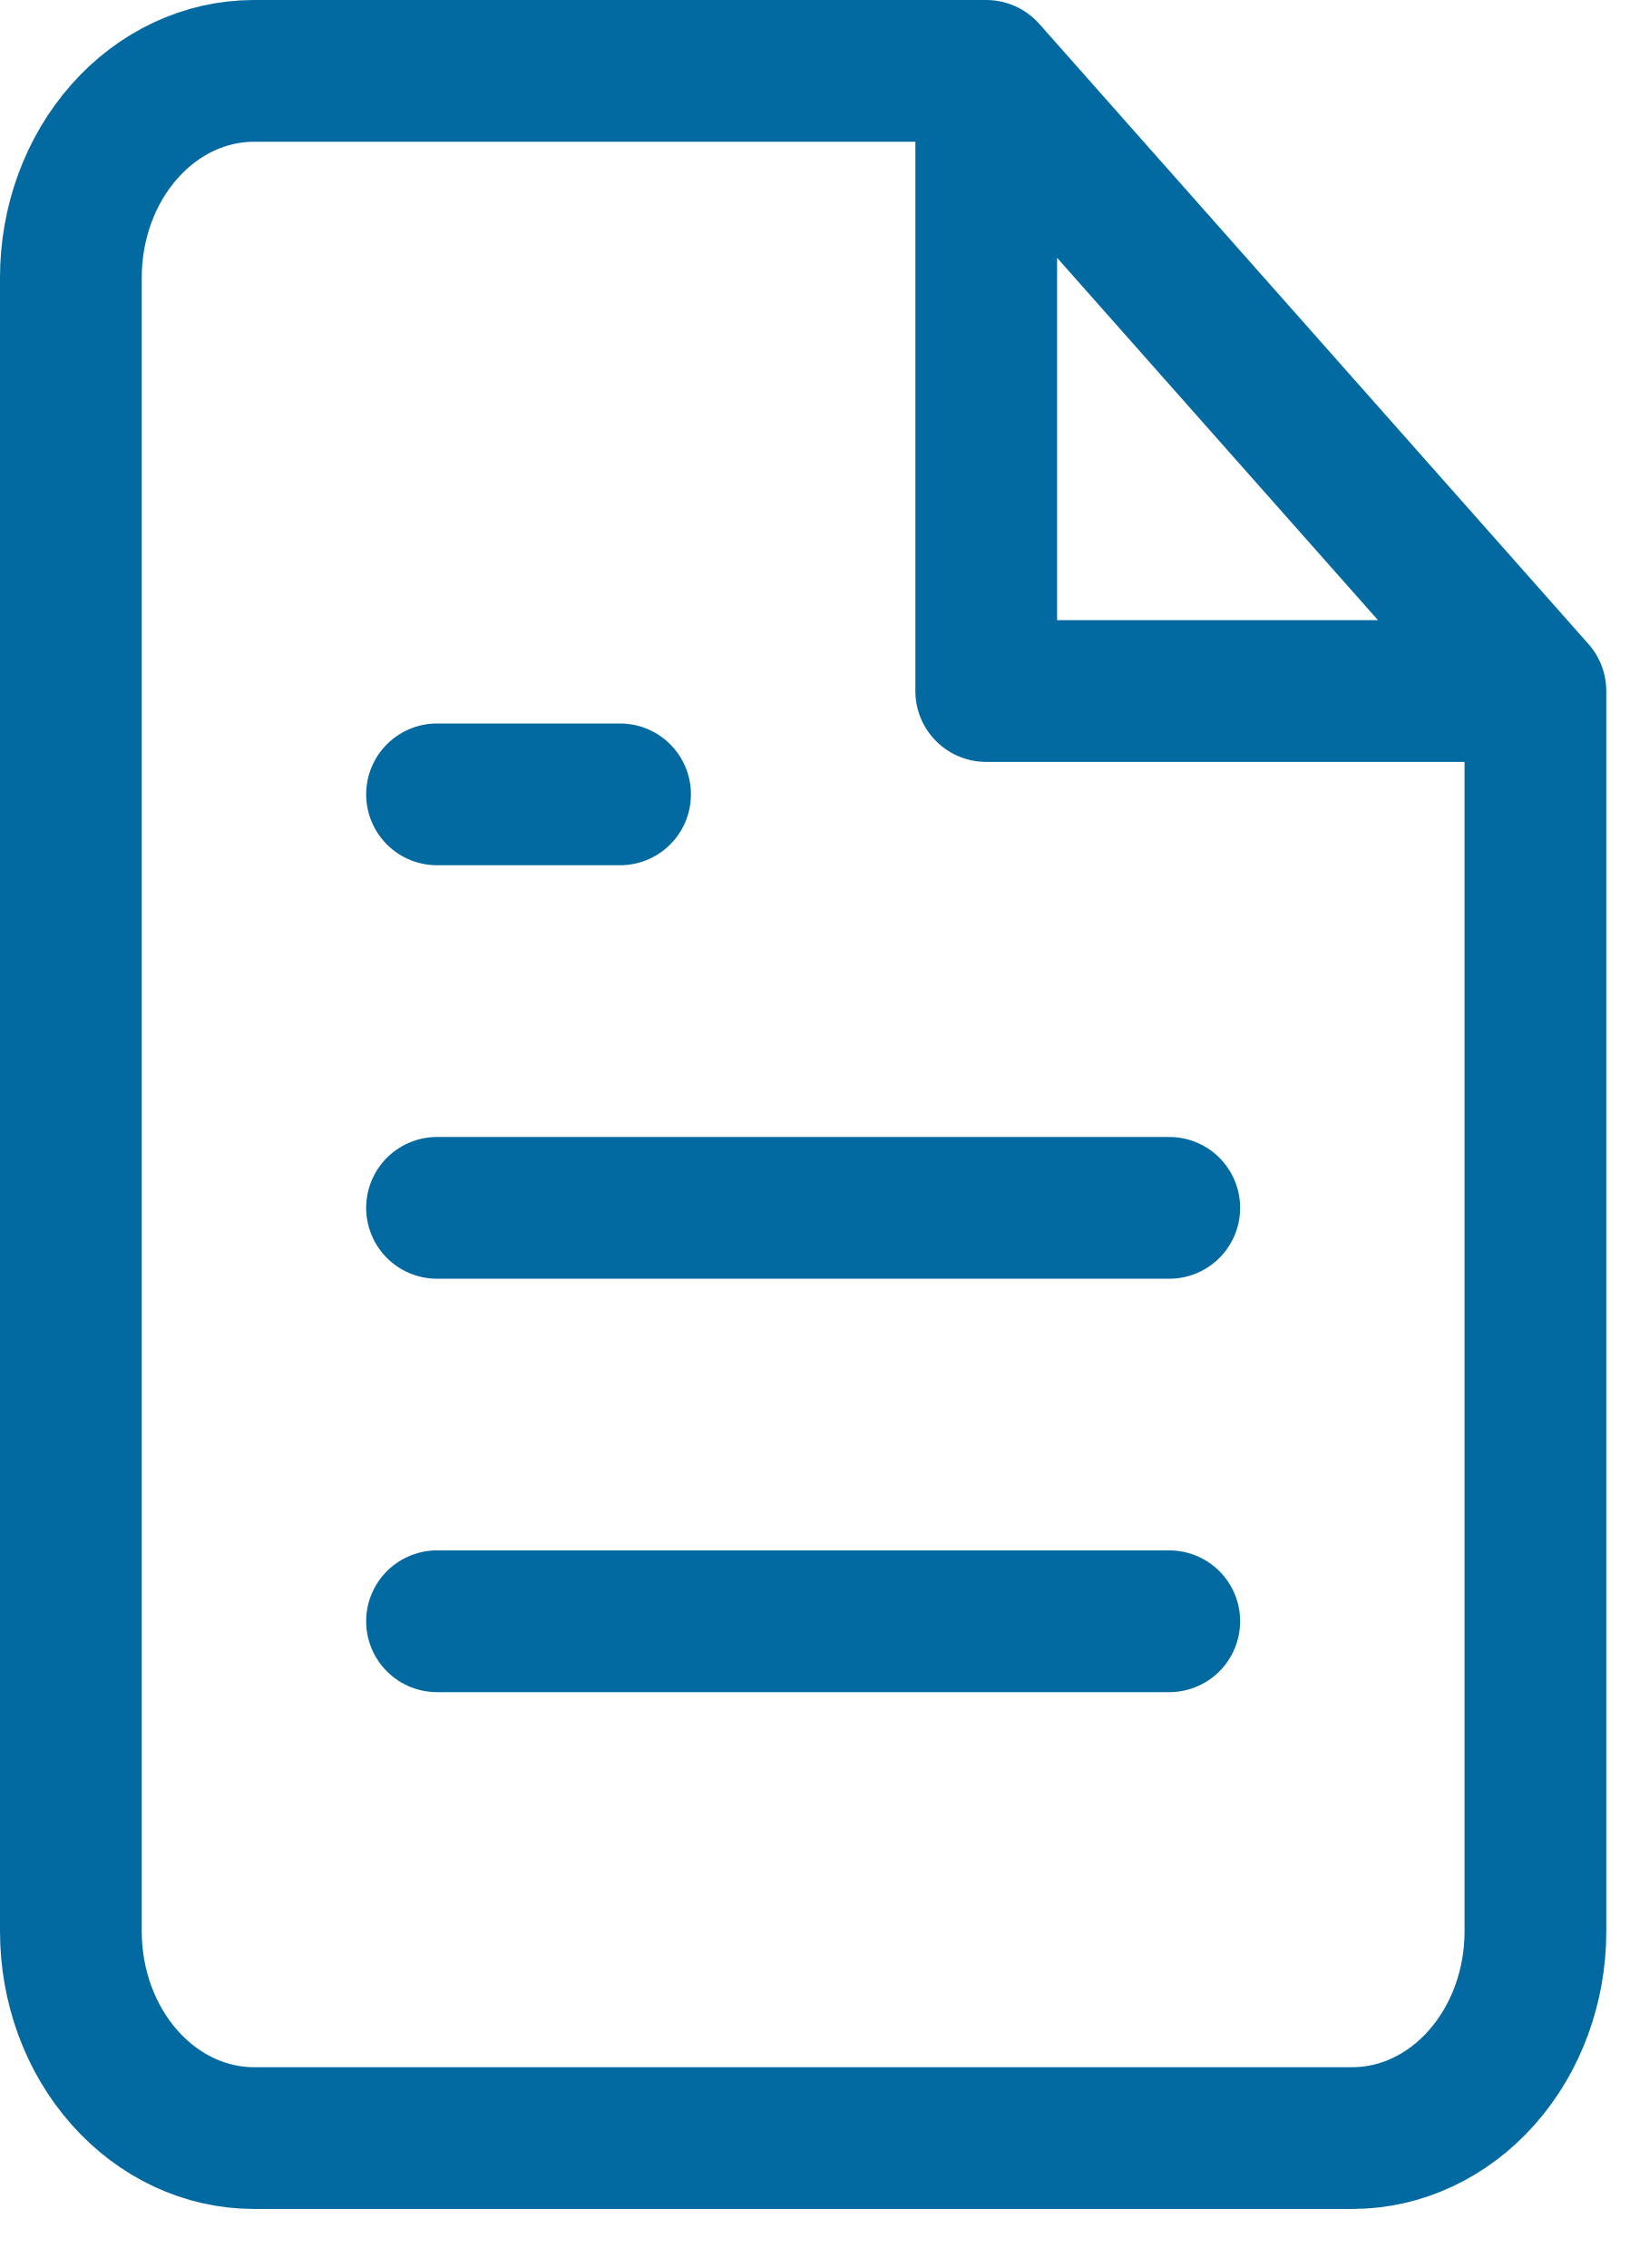
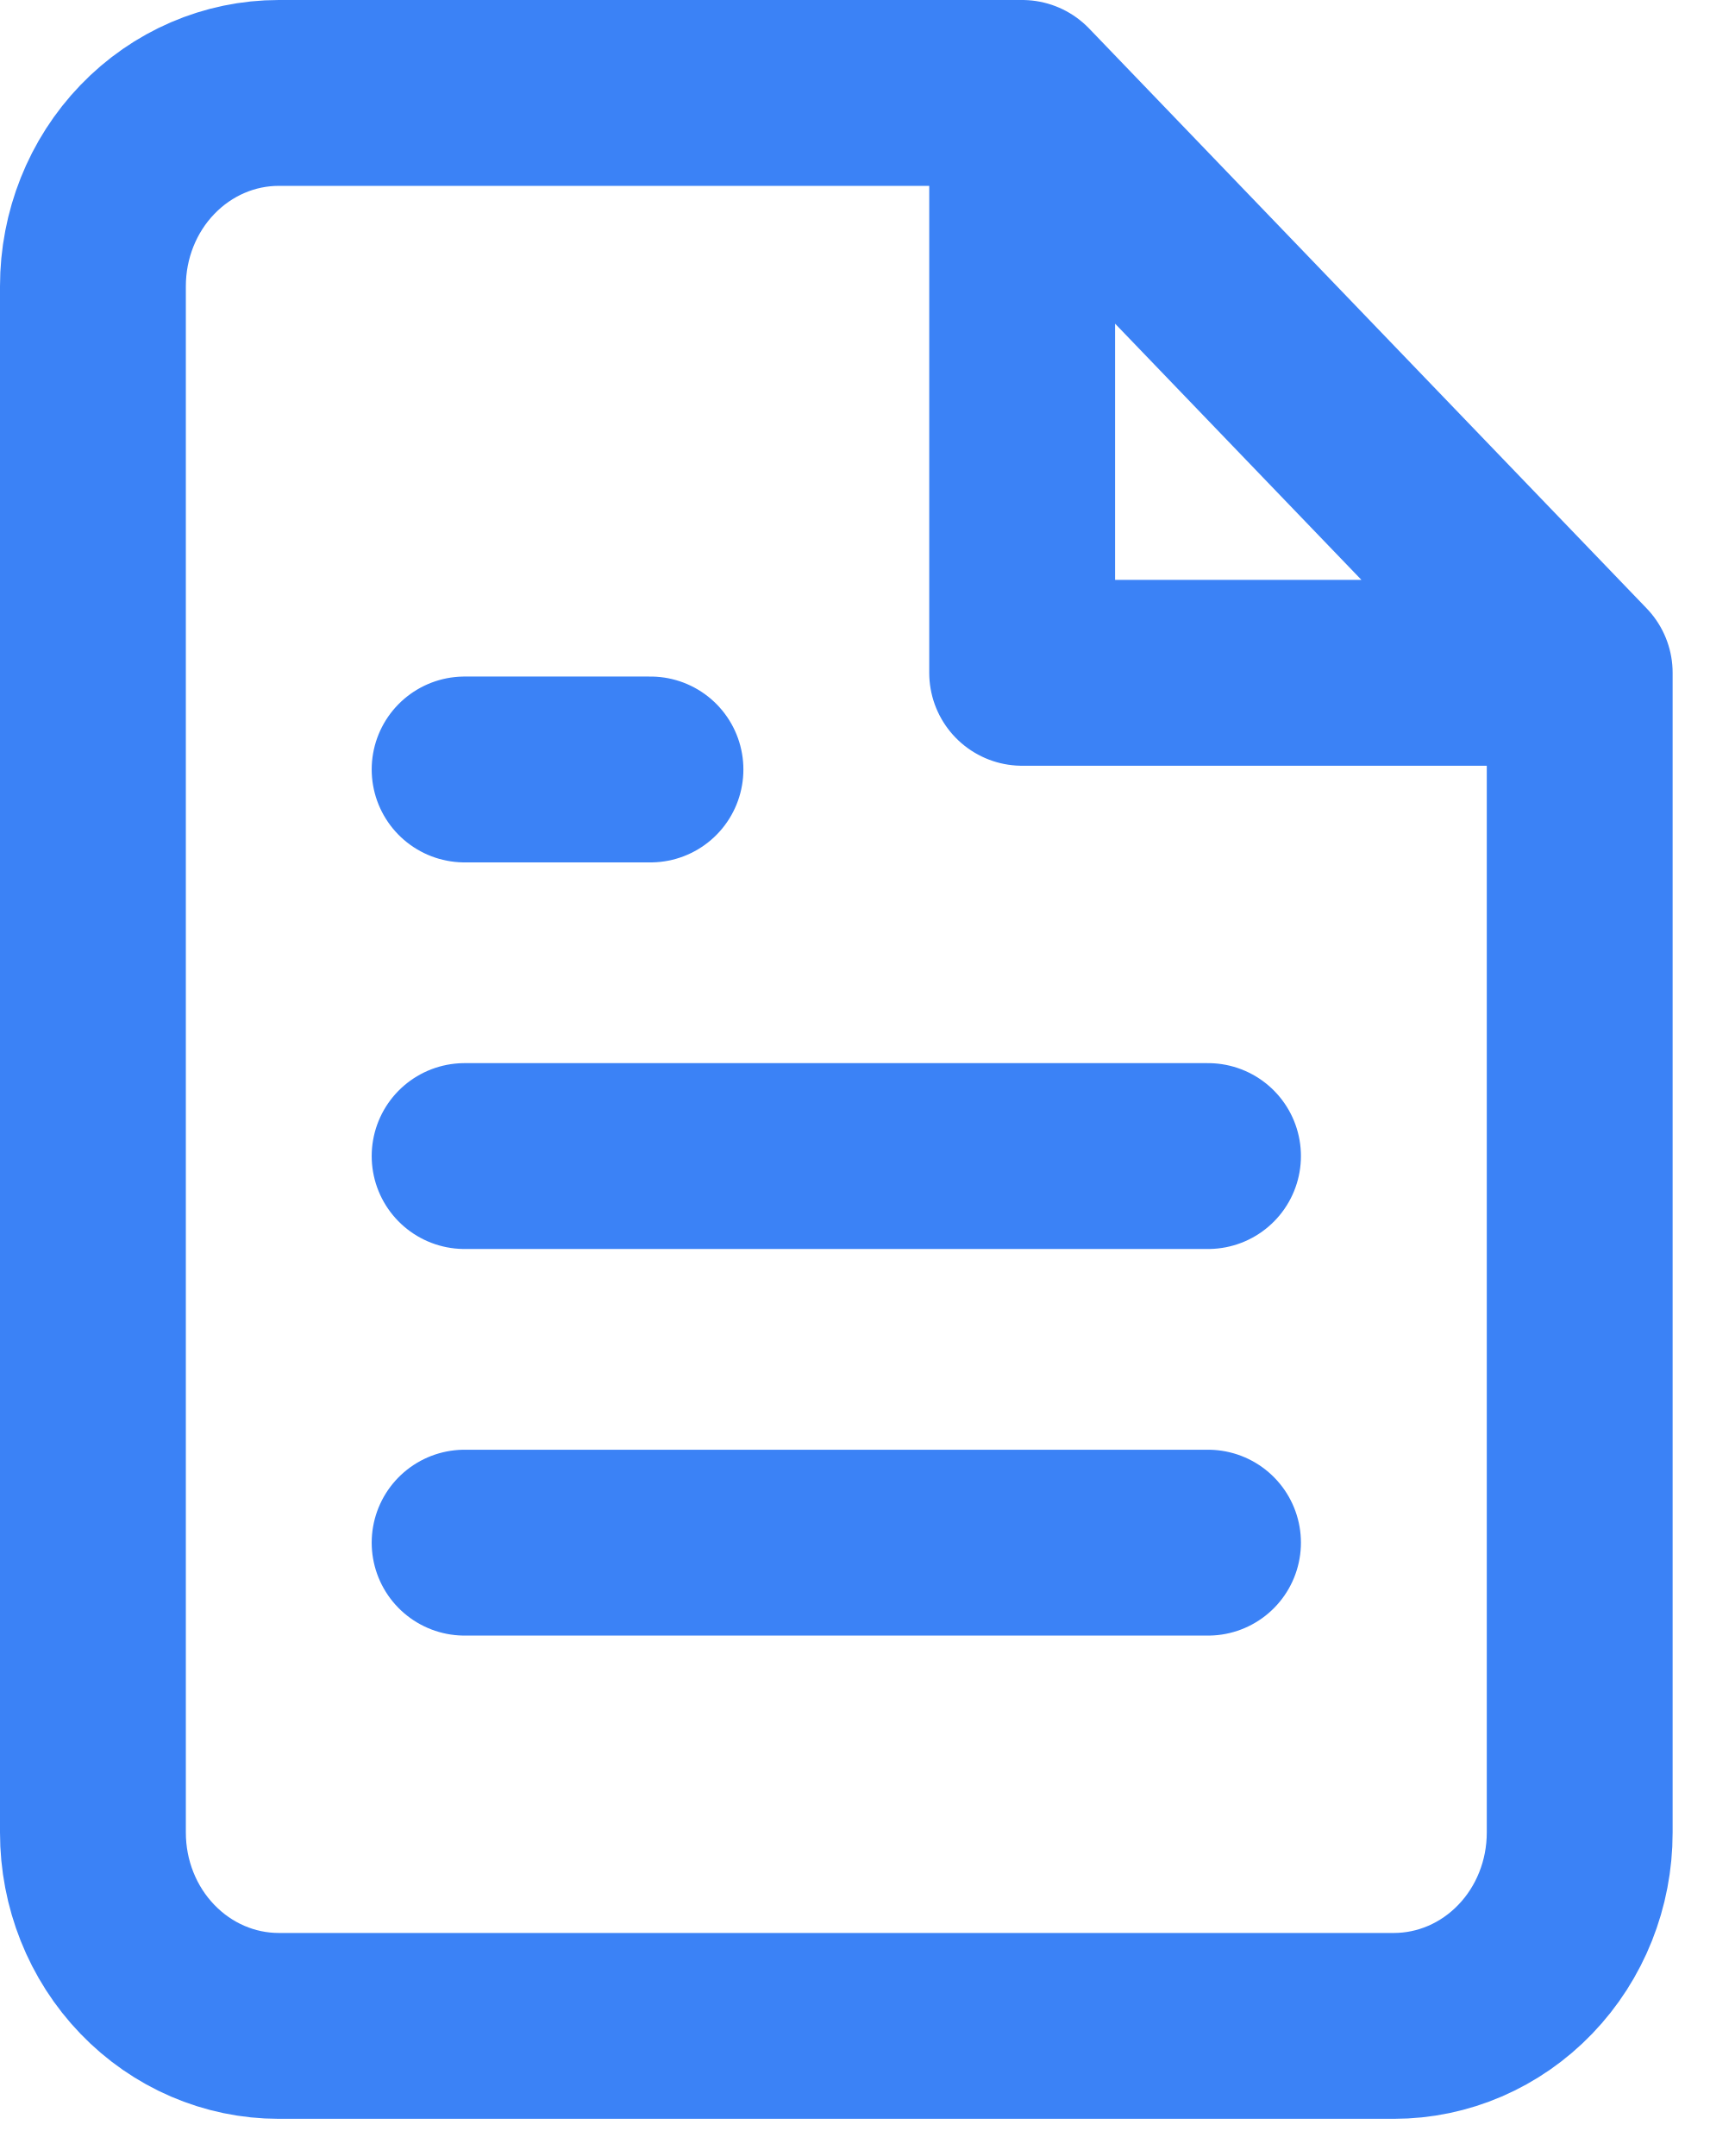
- <svg xmlns="http://www.w3.org/2000/svg" width="23" height="32" viewBox="0 0 23 32" fill="none">
-   <path d="M13.917 1H3.583C2.898 1 2.241 1.307 1.757 1.854C1.272 2.401 1 3.143 1 3.917V27.25C1 28.023 1.272 28.765 1.757 29.312C2.241 29.859 2.898 30.167 3.583 30.167H19.083C19.768 30.167 20.426 29.859 20.91 29.312C21.395 28.765 21.667 28.023 21.667 27.25V9.75M13.917 1L21.667 9.75M13.917 1L13.917 9.75H21.667M16.5 17.042H6.167M16.5 22.875H6.167M8.75 11.208H6.167" stroke="#0369A1" stroke-width="2" stroke-linecap="round" stroke-linejoin="round" />
+ <svg xmlns="http://www.w3.org/2000/svg" width="23" height="29" viewBox="0 0 23 29" fill="none">
+   <path d="M13.75 1.25H3.75C3.087 1.25 2.451 1.524 1.982 2.012C1.513 2.499 1.25 3.16 1.25 3.85V24.65C1.25 25.34 1.513 26.001 1.982 26.488C2.451 26.976 3.087 27.25 3.75 27.25H18.75C19.413 27.25 20.049 26.976 20.518 26.488C20.987 26.001 21.25 25.34 21.25 24.65V9.05M13.75 1.25L21.25 9.05M13.75 1.25L13.75 9.05H21.25M16.25 15.55H6.25M16.25 20.75H6.25M8.75 10.35H6.25" stroke="#3B82F6" stroke-width="2.5" stroke-linecap="round" stroke-linejoin="round" />
</svg>
